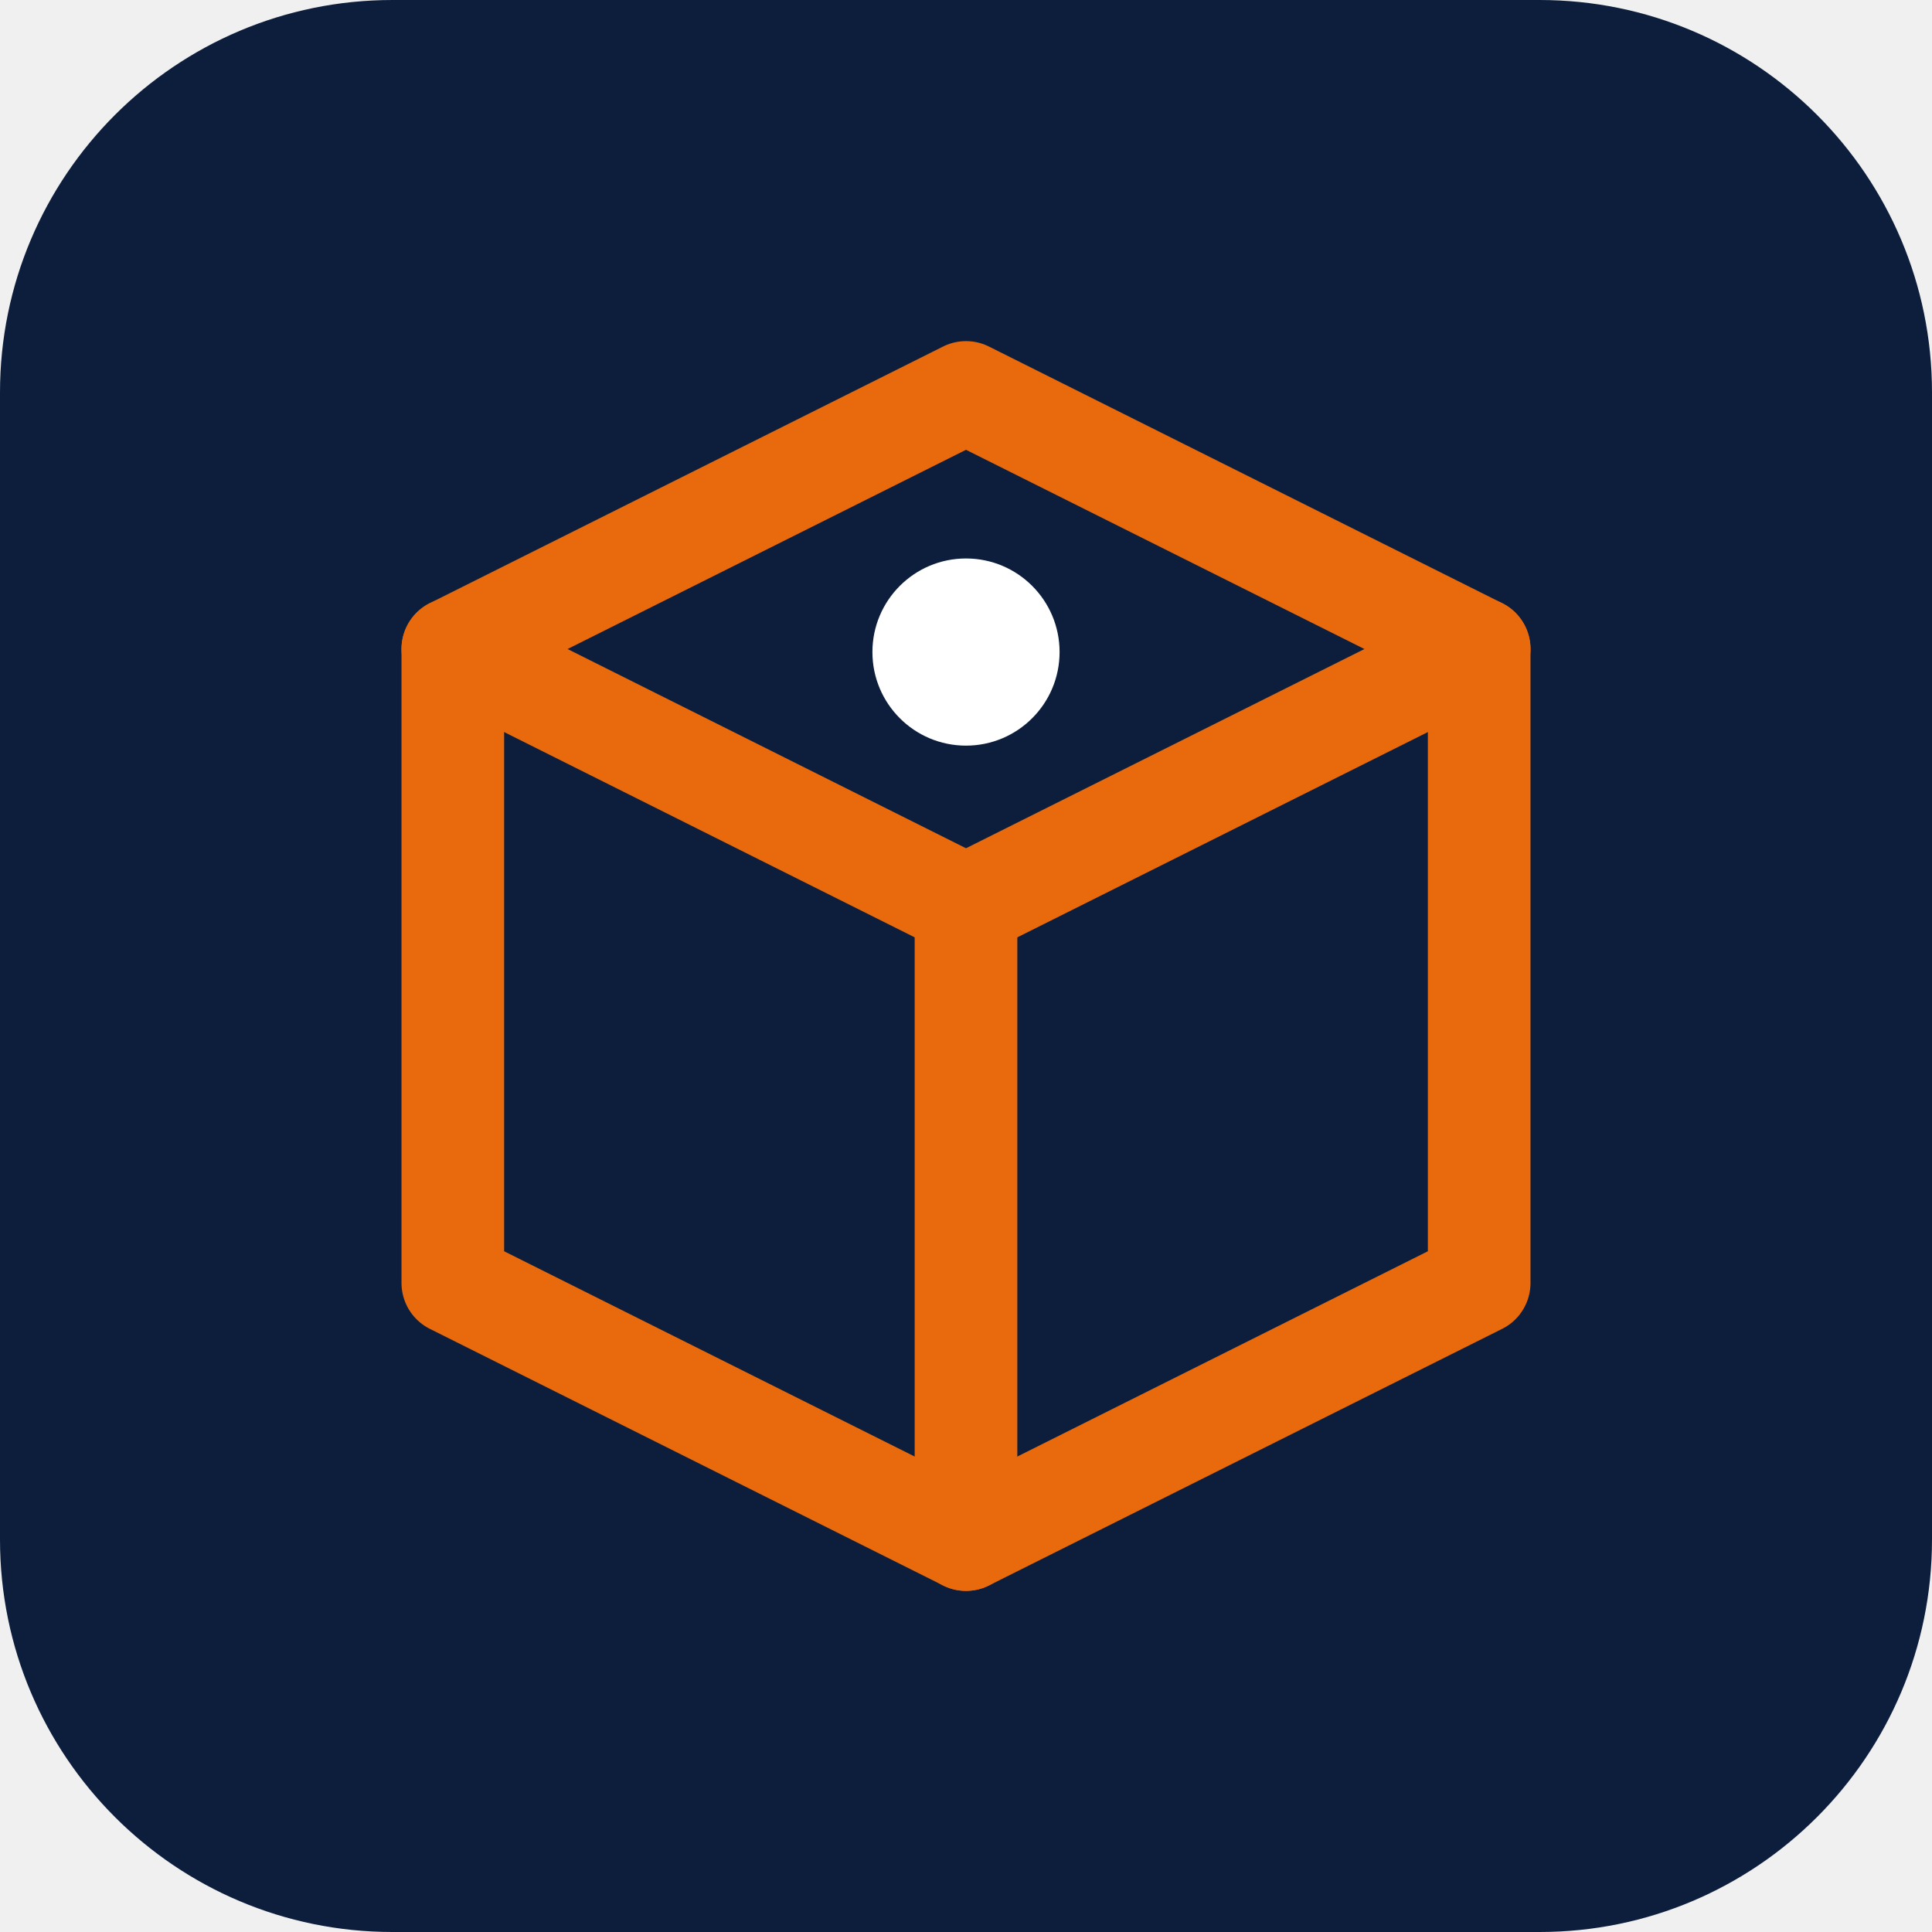
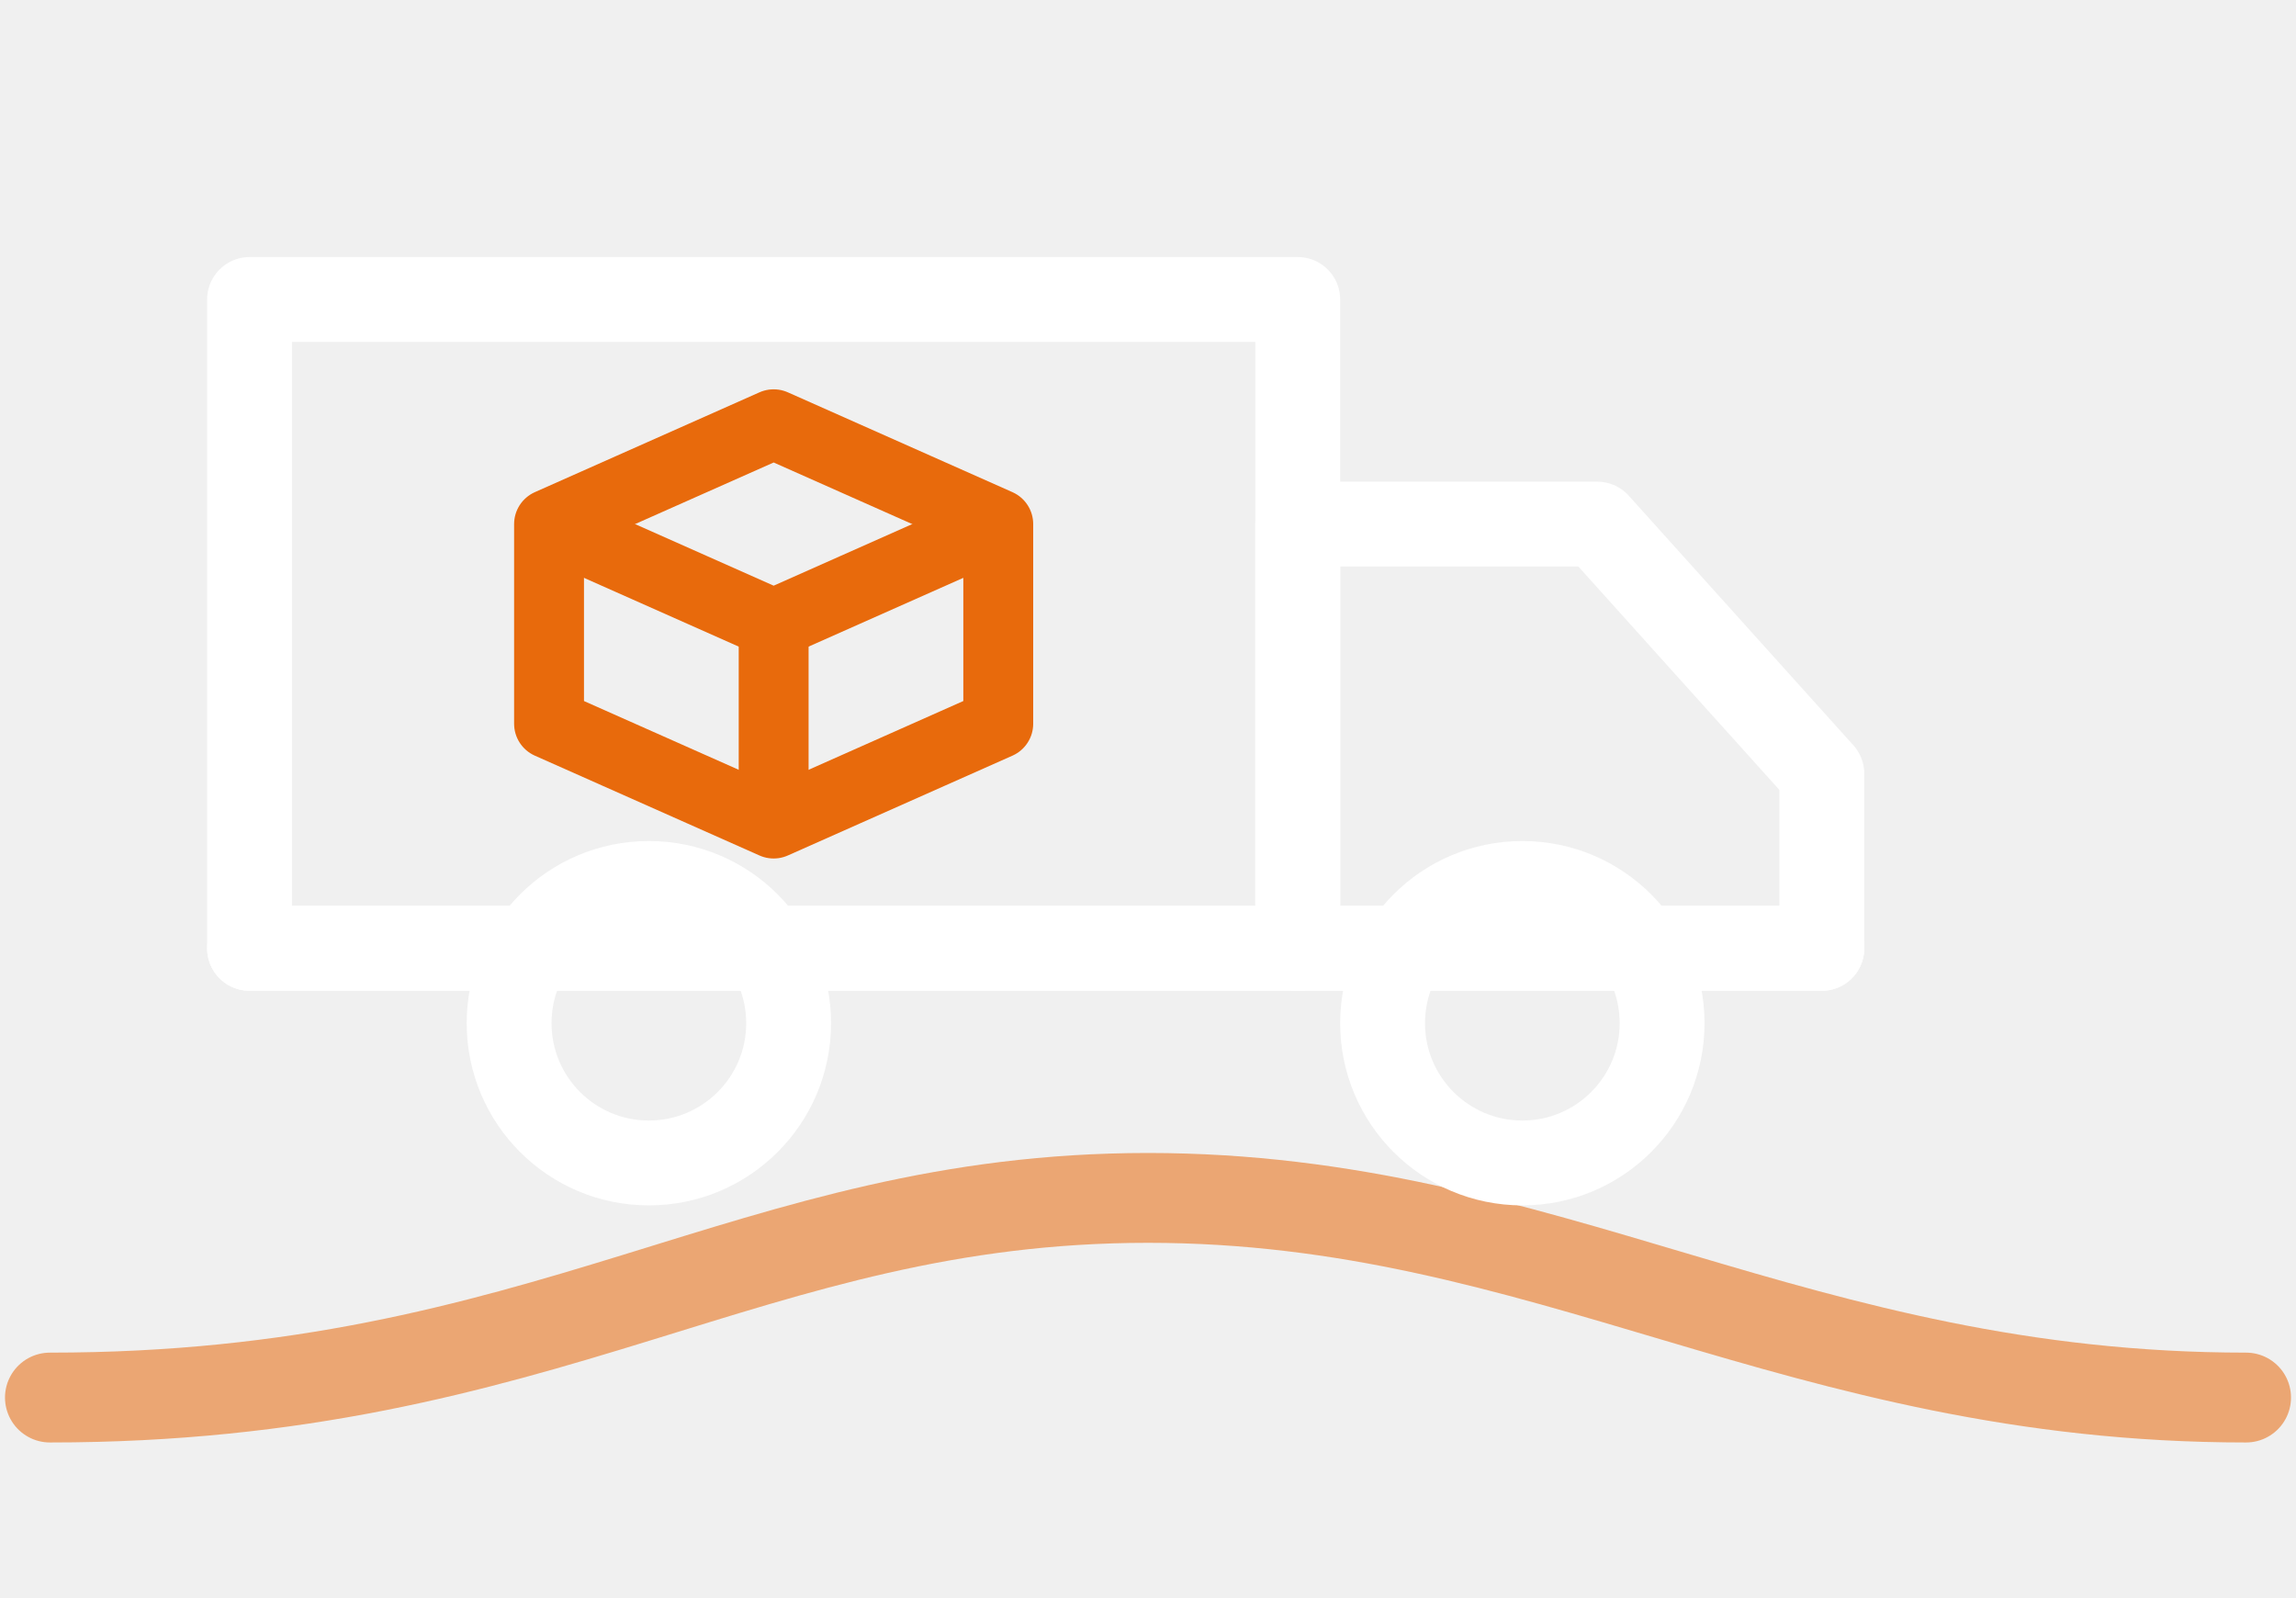
- <svg xmlns="http://www.w3.org/2000/svg" viewBox="0 0 64 64" role="img" aria-label="Origin Movers">
-   <rect width="64" height="64" rx="13" fill="#0C1E3C" />
-   <g fill="none" stroke="#E86A0C" stroke-width="3.4" stroke-linejoin="round" stroke-linecap="round">
-     <path d="M32 13 15 21.5v21L32 51l17-8.5v-21Z" />
-     <path d="M15 21.5 32 30l17-8.5" />
-     <path d="M32 30v21" />
+ <svg xmlns="http://www.w3.org/2000/svg" viewBox="0 0 92 64" role="img" aria-label="Origin Movers">
+   <path d="M2 56C22 56 30 48 46 48s26 8 44 8" fill="none" stroke="#E86A0C" stroke-width="3.6" stroke-linecap="round" opacity=".55" />
+   <g fill="none" stroke="#FFFFFF" stroke-width="3.4" stroke-linejoin="round" stroke-linecap="round">
+     <path d="M10 12h42v26H10z" />
+     <path d="M52 21h12l9 10v7H52z" />
+     <path d="M10 38h63" />
  </g>
-   <circle cx="32" cy="21.6" r="3.1" fill="#FFFFFF" />
+   <circle cx="26" cy="41" r="5.6" fill="none" stroke="#FFFFFF" stroke-width="3.4" />
+   <circle cx="61" cy="41" r="5.6" fill="none" stroke="#FFFFFF" stroke-width="3.4" />
+   <g fill="none" stroke="#E86A0C" stroke-width="2.8" stroke-linejoin="round">
+     <path d="M31 17l-9 4v8l9 4 9-4v-8Z" />
+     <path d="M22 21l9 4 9-4" />
+     <path d="M31 25v8" />
+   </g>
</svg>
